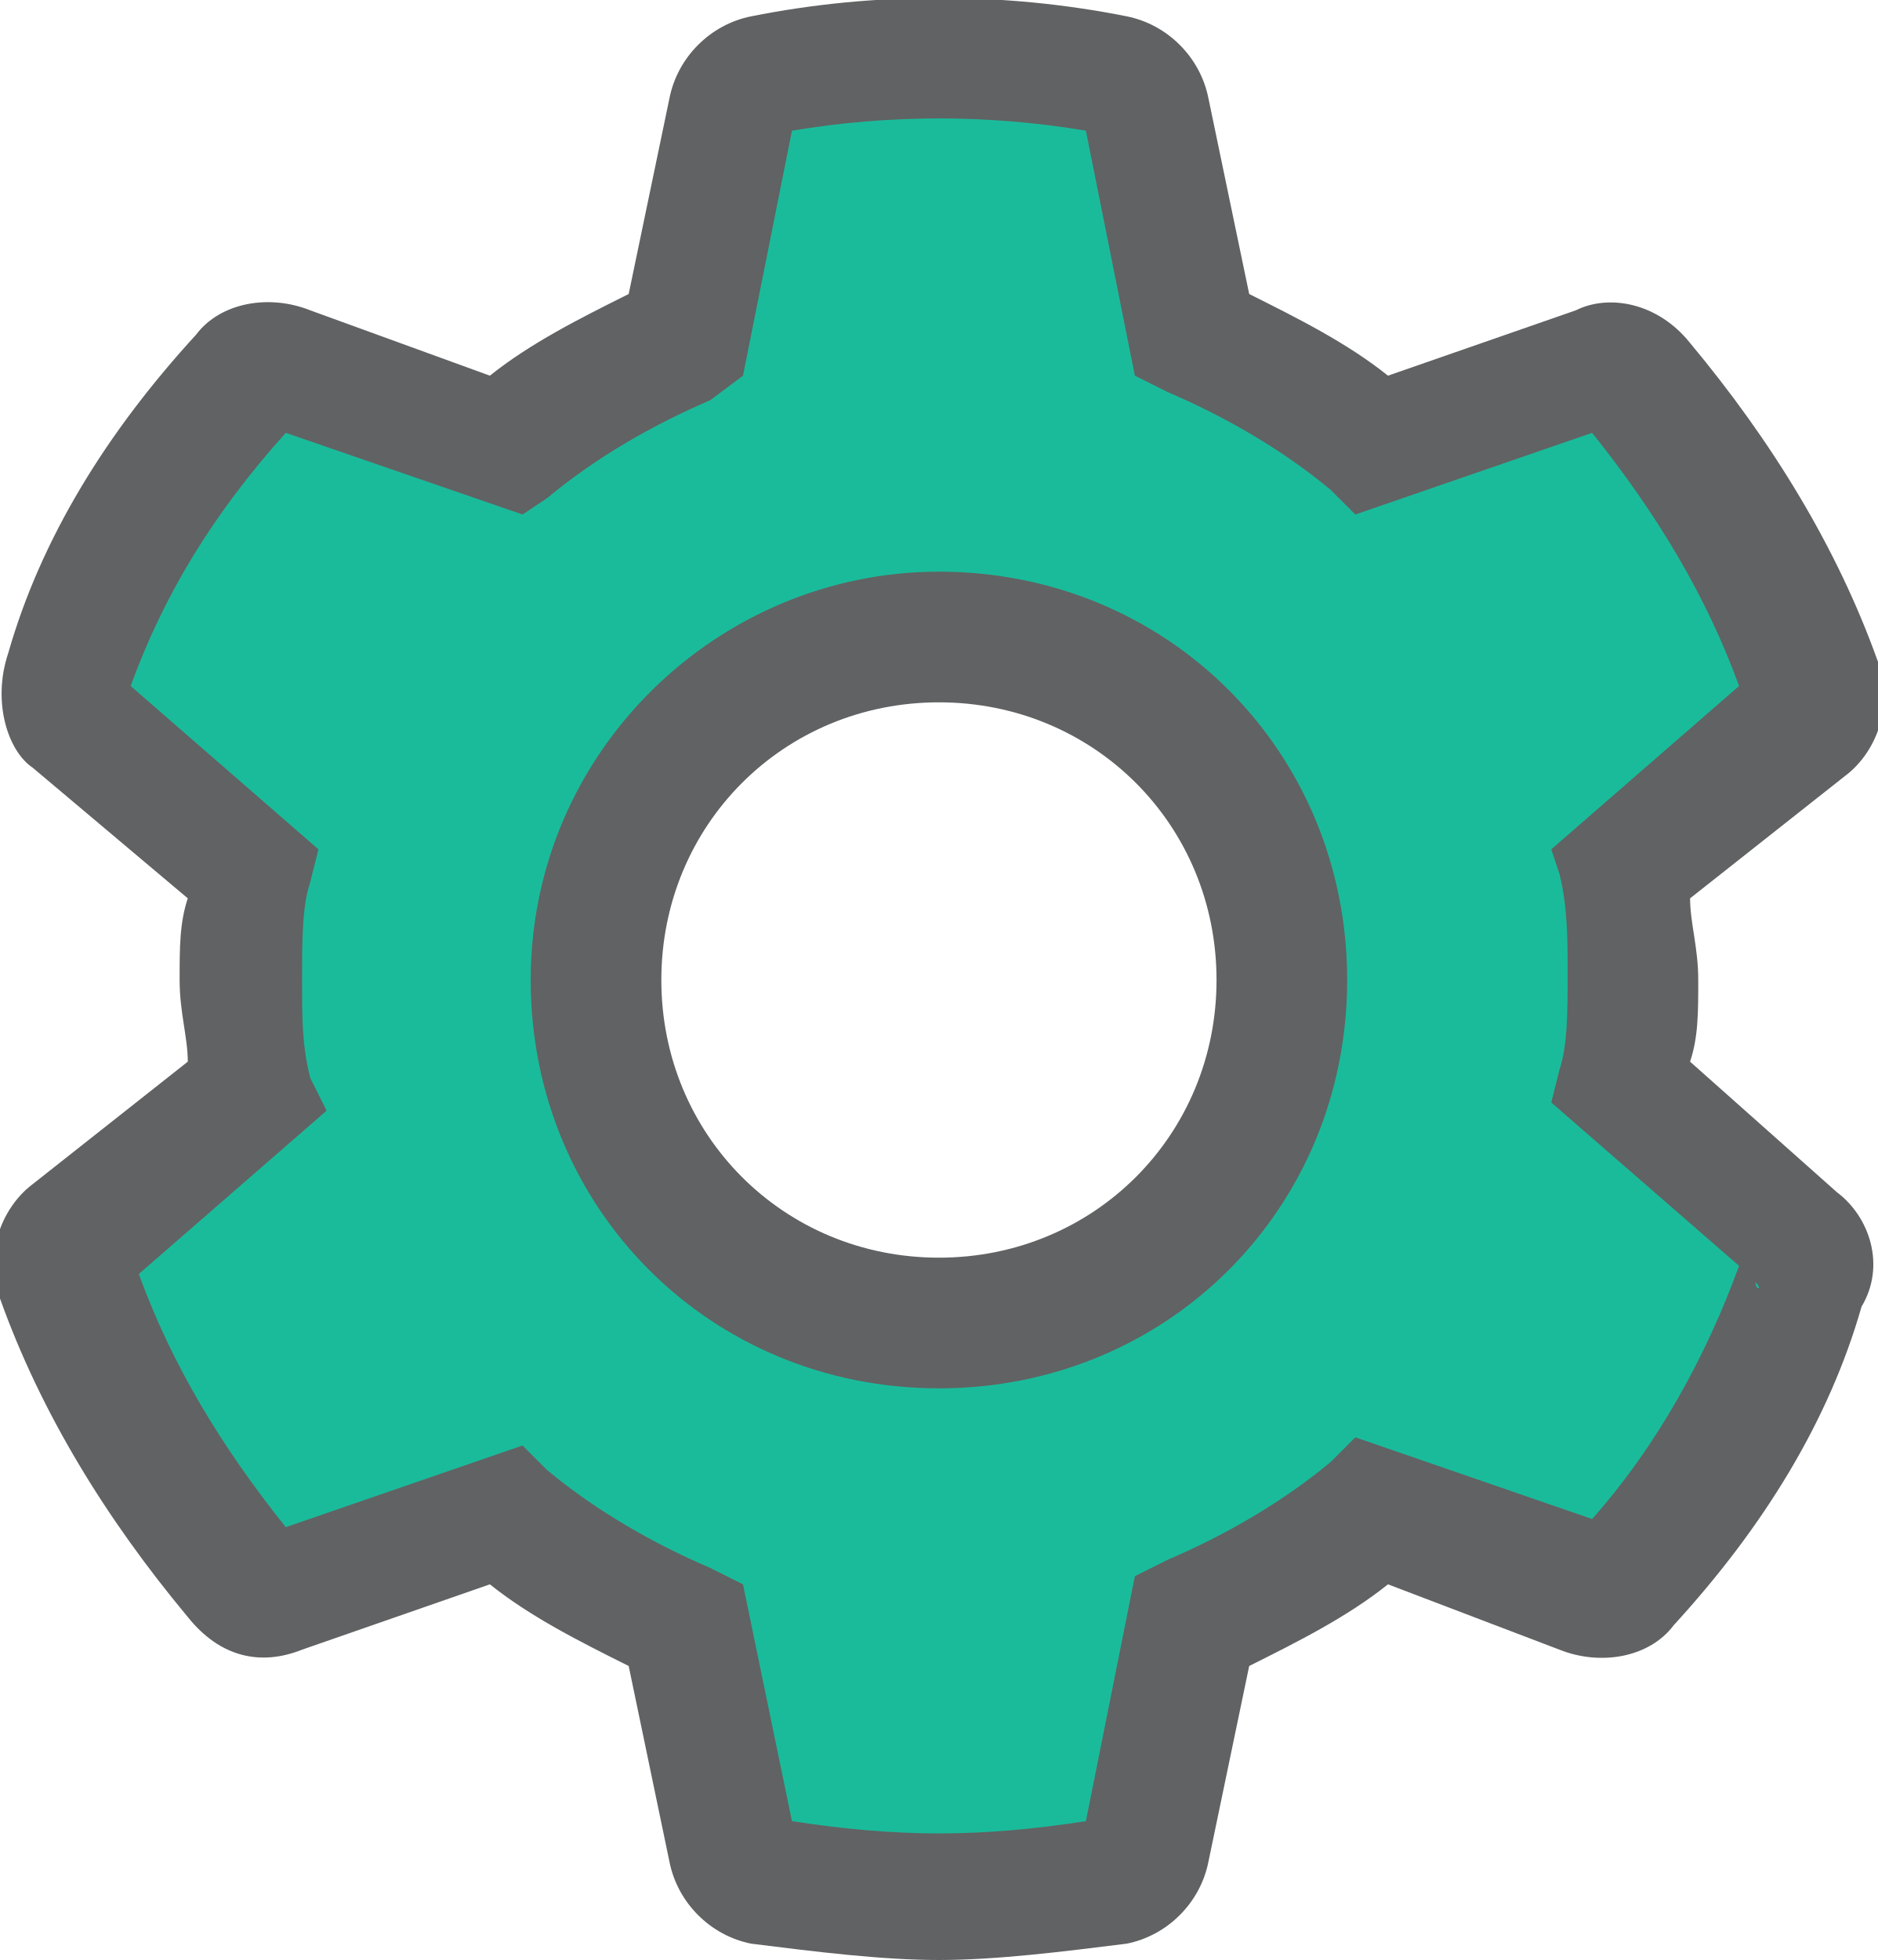
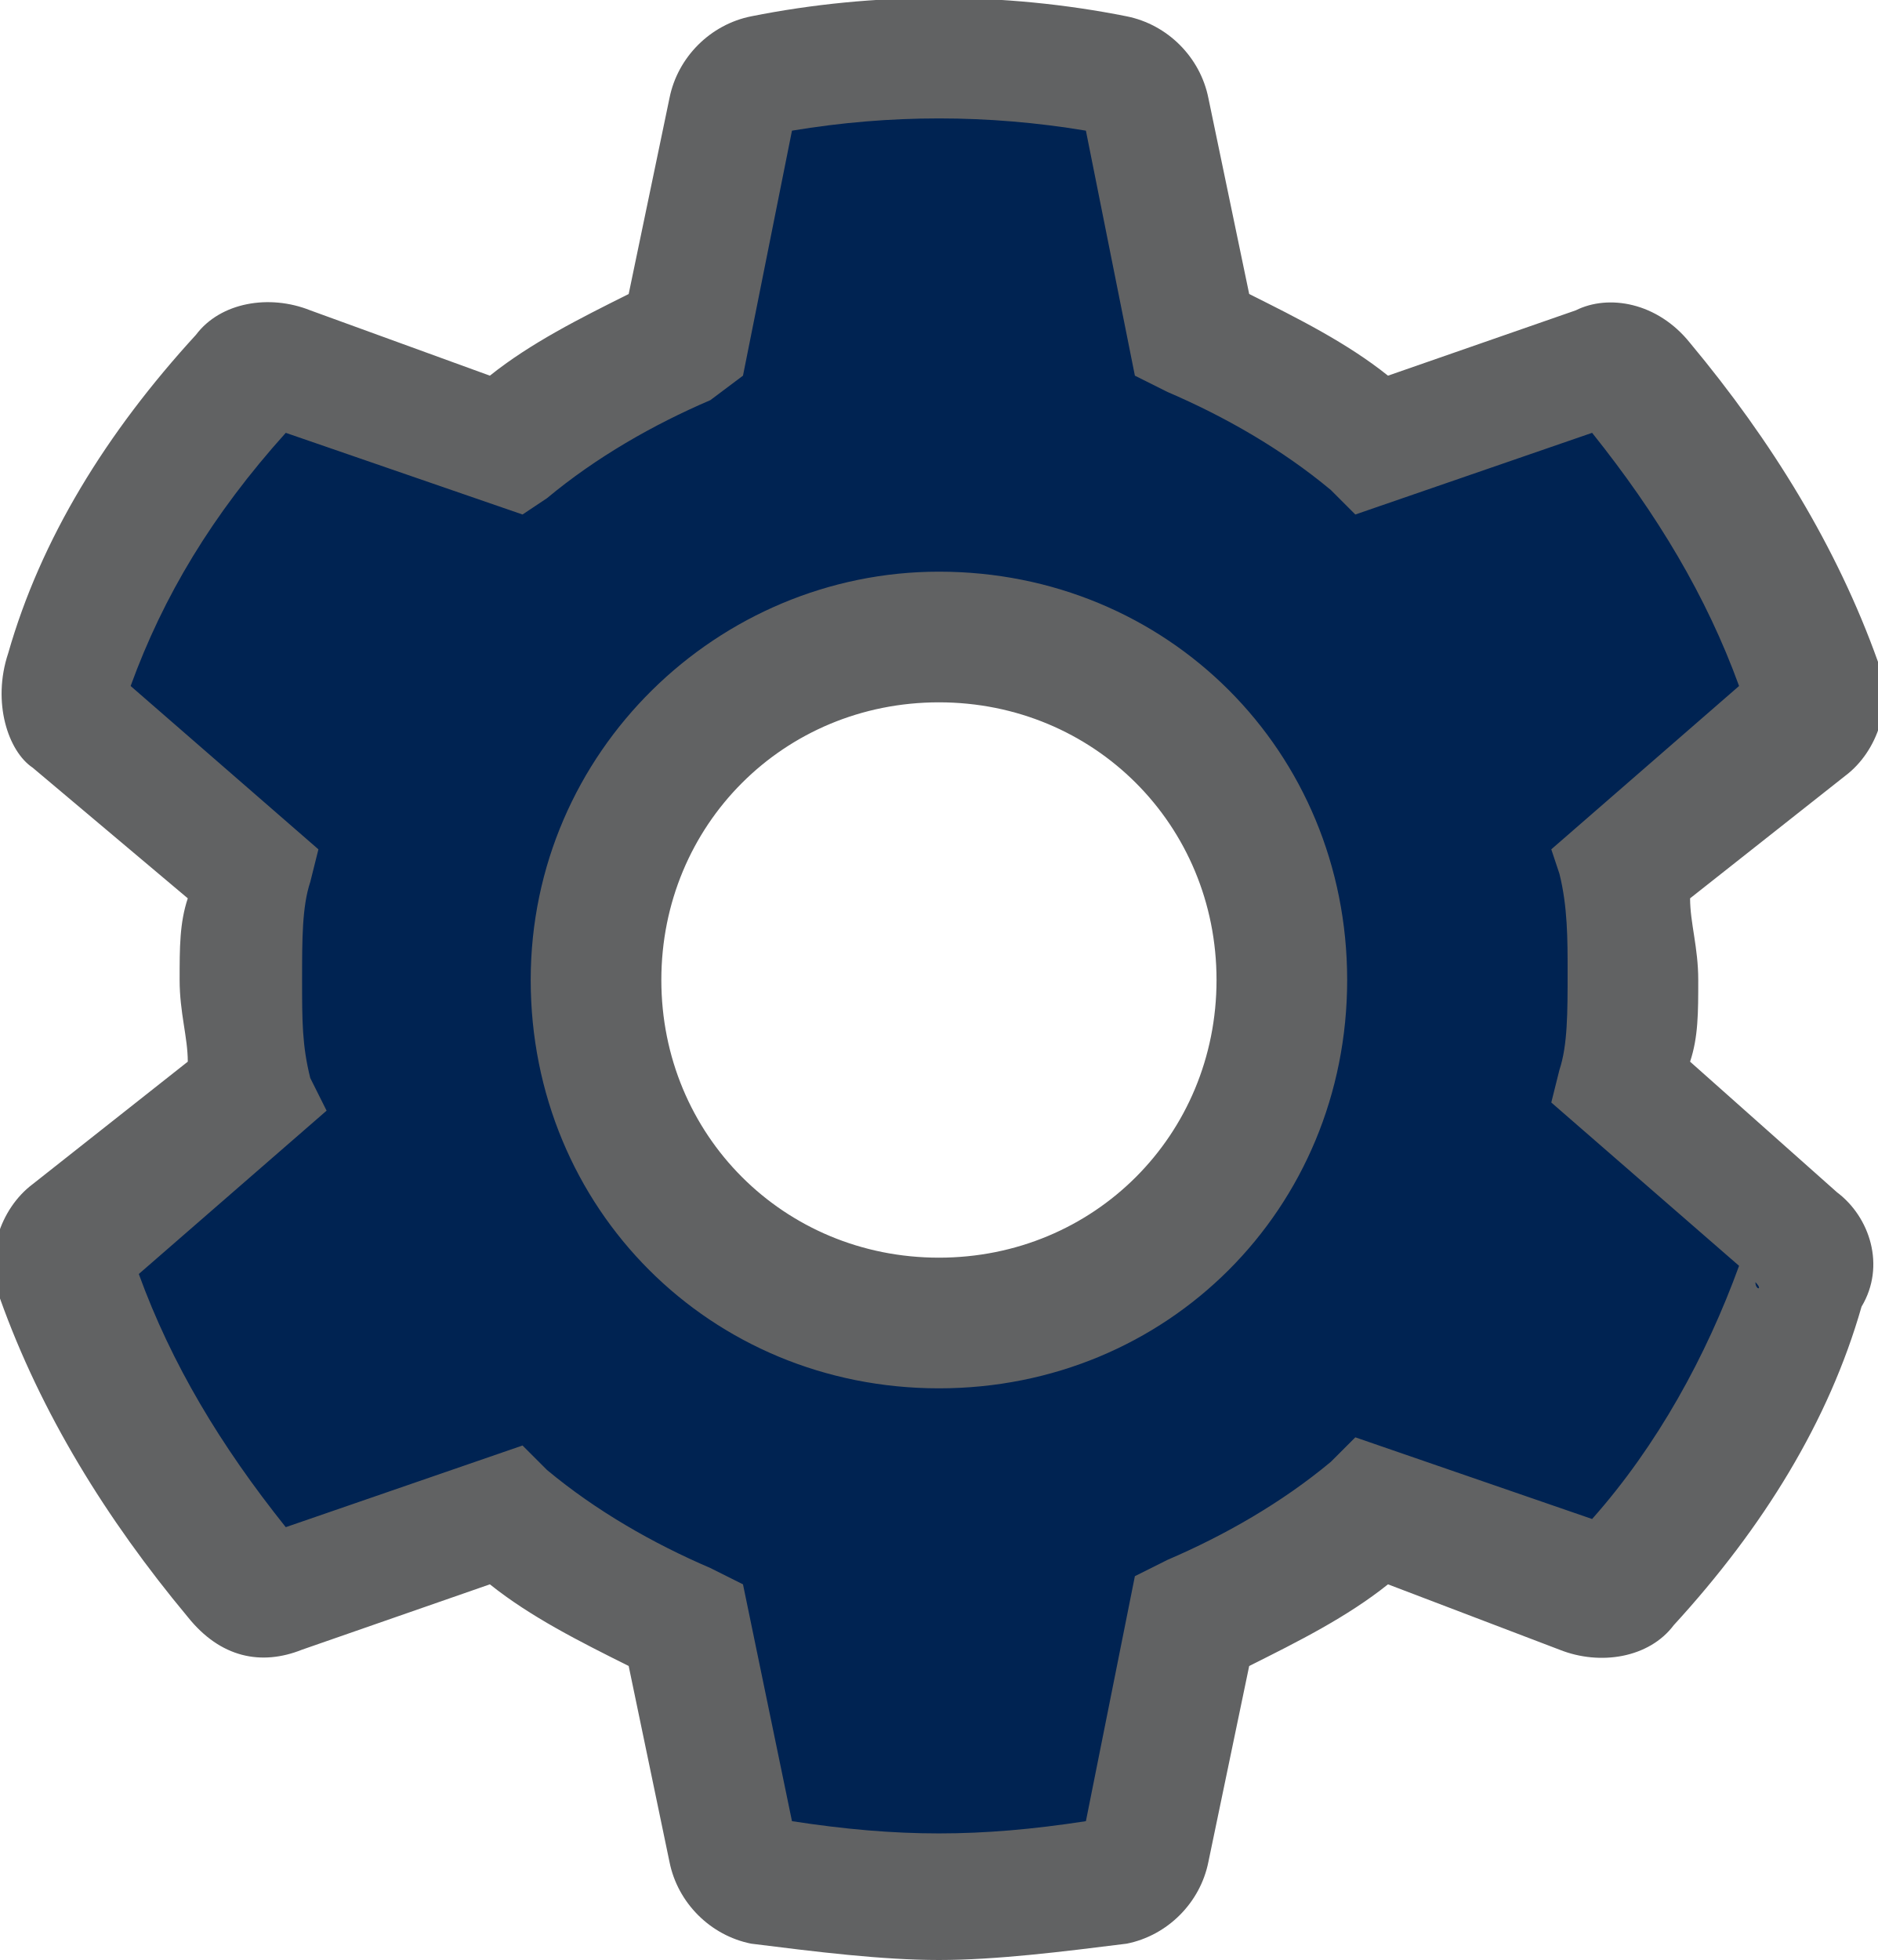
<svg xmlns="http://www.w3.org/2000/svg" version="1.1" id="Settings" x="0px" y="0px" viewBox="0 0 23 24" style="enable-background:new 0 0 23 24;" xml:space="preserve">
  <style type="text/css">
-     .st0{fill:#1abb9b;}
+     .st0{fill:#002352;}
    .st1{fill:#616263;}
</style>
  <path id="fill" class="st0" d="M19.9,13.3c0.1-0.4,0.1-0.9,0.1-1.3c0-0.4,0-0.9-0.1-1.3L22,8.8c0.2-0.1,0.2-0.3,0.1-0.5     C21.7,7,21,5.7,20,4.7c-0.1-0.2-0.3-0.2-0.5-0.1l-2.7,0.9c-0.7-0.5-1.4-1-2.2-1.3L14,1.4C14,1.2,13.8,1,13.6,1     c-1.4-0.3-2.9-0.3-4.3,0C9.2,1,9,1.2,9,1.4L8.4,4.2C7.6,4.5,6.8,4.9,6.2,5.5L3.5,4.5C3.3,4.4,3.1,4.5,3,4.7C2,5.7,1.3,7,0.8,8.3     C0.8,8.5,0.8,8.7,1,8.8l2.2,1.9C3.1,11.1,3,11.6,3,12c0,0.4,0,0.9,0.1,1.3L1,15.2c-0.2,0.1-0.2,0.3-0.1,0.5C1.3,17,2,18.3,3,19.3     c0.1,0.2,0.3,0.2,0.5,0.1l2.7-0.9c0.7,0.5,1.4,1,2.2,1.3L9,22.6C9,22.8,9.2,23,9.4,23c0.7,0.1,1.4,0.2,2.1,0.2s1.4-0.1,2.1-0.2     c0.2,0,0.3-0.2,0.4-0.4l0.5-2.8c0.8-0.3,1.6-0.8,2.2-1.3l2.7,0.9c0.2,0.1,0.4,0,0.5-0.1c0.9-1.1,1.7-2.3,2.1-3.7     c0.1-0.2,0-0.4-0.1-0.5L19.9,13.3z M11.5,16.2c-2.4,0-4.2-1.9-4.2-4.2c0-2.3,1.9-4.2,4.2-4.2c2.3,0,4.2,1.9,4.2,4.2     C15.7,14.3,13.8,16.2,11.5,16.2L11.5,16.2z" />
  <path id="outline" class="st1" d="M11.5,24c-0.7,0-1.5-0.1-2.3-0.2c-0.5-0.1-0.9-0.5-1-1l-0.5-2.4c-0.6-0.3-1.2-0.6-1.7-1l-2.3,0.8     c-0.5,0.2-1,0.1-1.4-0.4c-1-1.2-1.8-2.5-2.3-3.9c-0.2-0.5,0-1.1,0.4-1.4L2.3,13c0-0.3-0.1-0.6-0.1-1c0-0.4,0-0.7,0.1-1L0.4,9.4     C0.1,9.2-0.1,8.6,0.1,8c0.4-1.4,1.2-2.7,2.3-3.9c0.3-0.4,0.9-0.5,1.4-0.3L6,4.6c0.5-0.4,1.1-0.7,1.7-1l0.5-2.4c0.1-0.5,0.5-0.9,1-1     c1.5-0.3,3.1-0.3,4.6,0c0.5,0.1,0.9,0.5,1,1l0.5,2.4c0.6,0.3,1.2,0.6,1.7,1l2.3-0.8c0.4-0.2,1-0.1,1.4,0.4c1,1.2,1.8,2.5,2.3,3.9     c0.2,0.5,0,1.1-0.4,1.4L20.7,11c0,0.3,0.1,0.6,0.1,1c0,0.4,0,0.7-0.1,1l1.8,1.6c0.4,0.3,0.6,0.9,0.3,1.4c-0.4,1.4-1.2,2.7-2.3,3.9     c-0.3,0.4-0.9,0.5-1.4,0.3L17,19.4c-0.5,0.4-1.1,0.7-1.7,1l-0.5,2.4c-0.1,0.5-0.5,0.9-1,1C13,23.9,12.2,24,11.5,24z M13.2,22.5     C13.2,22.5,13.2,22.5,13.2,22.5L13.2,22.5z M9.8,22.5L9.8,22.5C9.8,22.5,9.8,22.5,9.8,22.5z M9.7,22.3c1.3,0.2,2.3,0.2,3.6,0l0.6-3     l0.4-0.2c0.7-0.3,1.4-0.7,2-1.2l0.3-0.3l2.9,1c0.8-0.9,1.4-2,1.8-3.1l-2.3-2l0.1-0.4c0.1-0.3,0.1-0.7,0.1-1.2c0-0.4,0-0.8-0.1-1.2     L19,10.4l2.3-2c-0.4-1.1-1-2.1-1.8-3.1l-2.9,1l-0.3-0.3c-0.6-0.5-1.3-0.9-2-1.2l-0.4-0.2l-0.6-3c-1.2-0.2-2.4-0.2-3.6,0l-0.6,3     L8.7,4.9C8,5.2,7.3,5.6,6.7,6.1L6.4,6.3l-2.9-1C2.6,6.3,2,7.3,1.6,8.4l2.3,2l-0.1,0.4c-0.1,0.3-0.1,0.7-0.1,1.2c0,0.5,0,0.8,0.1,1.2     L4,13.6l-2.3,2c0.4,1.1,1,2.1,1.8,3.1l2.9-1l0.3,0.3c0.6,0.5,1.3,0.9,2,1.2l0.4,0.2L9.7,22.3z M13.5,22.2     C13.5,22.2,13.5,22.2,13.5,22.2C13.5,22.2,13.5,22.2,13.5,22.2z M9.5,22.2C9.5,22.2,9.5,22.2,9.5,22.2C9.5,22.2,9.5,22.2,9.5,22.2z      M19.4,18.8C19.4,18.8,19.4,18.8,19.4,18.8C19.4,18.8,19.4,18.8,19.4,18.8z M3.6,18.8C3.6,18.8,3.6,18.8,3.6,18.8     C3.6,18.8,3.6,18.8,3.6,18.8z M3.2,18.7C3.2,18.8,3.2,18.8,3.2,18.7L3.2,18.7z M19.8,18.7L19.8,18.7C19.8,18.7,19.8,18.7,19.8,18.7z      M21.5,15.7C21.5,15.8,21.6,15.8,21.5,15.7L21.5,15.7z M1.5,15.7L1.5,15.7C1.5,15.8,1.5,15.7,1.5,15.7z M21.4,15.4     C21.4,15.4,21.4,15.4,21.4,15.4C21.4,15.4,21.4,15.4,21.4,15.4z M1.6,15.4C1.6,15.4,1.6,15.4,1.6,15.4C1.6,15.4,1.6,15.4,1.6,15.4z      M21.4,8.6C21.4,8.6,21.4,8.6,21.4,8.6C21.4,8.6,21.4,8.6,21.4,8.6z M1.6,8.6C1.6,8.6,1.6,8.6,1.6,8.6C1.6,8.6,1.6,8.6,1.6,8.6z      M21.5,8.2C21.5,8.3,21.5,8.3,21.5,8.2L21.5,8.2z M1.4,8.2L1.4,8.2C1.5,8.2,1.4,8.2,1.4,8.2z M3.2,5.3C3.2,5.3,3.2,5.3,3.2,5.3     L3.2,5.3z M19.8,5.2L19.8,5.2C19.8,5.3,19.8,5.3,19.8,5.2z M19.4,5.2C19.4,5.2,19.4,5.2,19.4,5.2C19.4,5.2,19.4,5.2,19.4,5.2z      M3.6,5.2C3.6,5.2,3.6,5.2,3.6,5.2C3.6,5.2,3.6,5.2,3.6,5.2z M13.5,1.8C13.5,1.8,13.5,1.8,13.5,1.8C13.5,1.8,13.5,1.8,13.5,1.8z      M9.5,1.8C9.5,1.8,9.5,1.8,9.5,1.8C9.5,1.8,9.5,1.8,9.5,1.8z M13.2,1.5C13.2,1.5,13.2,1.5,13.2,1.5L13.2,1.5z M9.8,1.5L9.8,1.5     C9.8,1.5,9.8,1.5,9.8,1.5z M11.5,17c-2.8,0-5-2.2-5-5s2.3-5,5-5c2.8,0,5,2.2,5,5S14.3,17,11.5,17z M11.5,8.6c-1.9,0-3.4,1.5-3.4,3.4     c0,1.9,1.5,3.4,3.4,3.4c1.9,0,3.4-1.5,3.4-3.4S13.4,8.6,11.5,8.6z" />
</svg>
